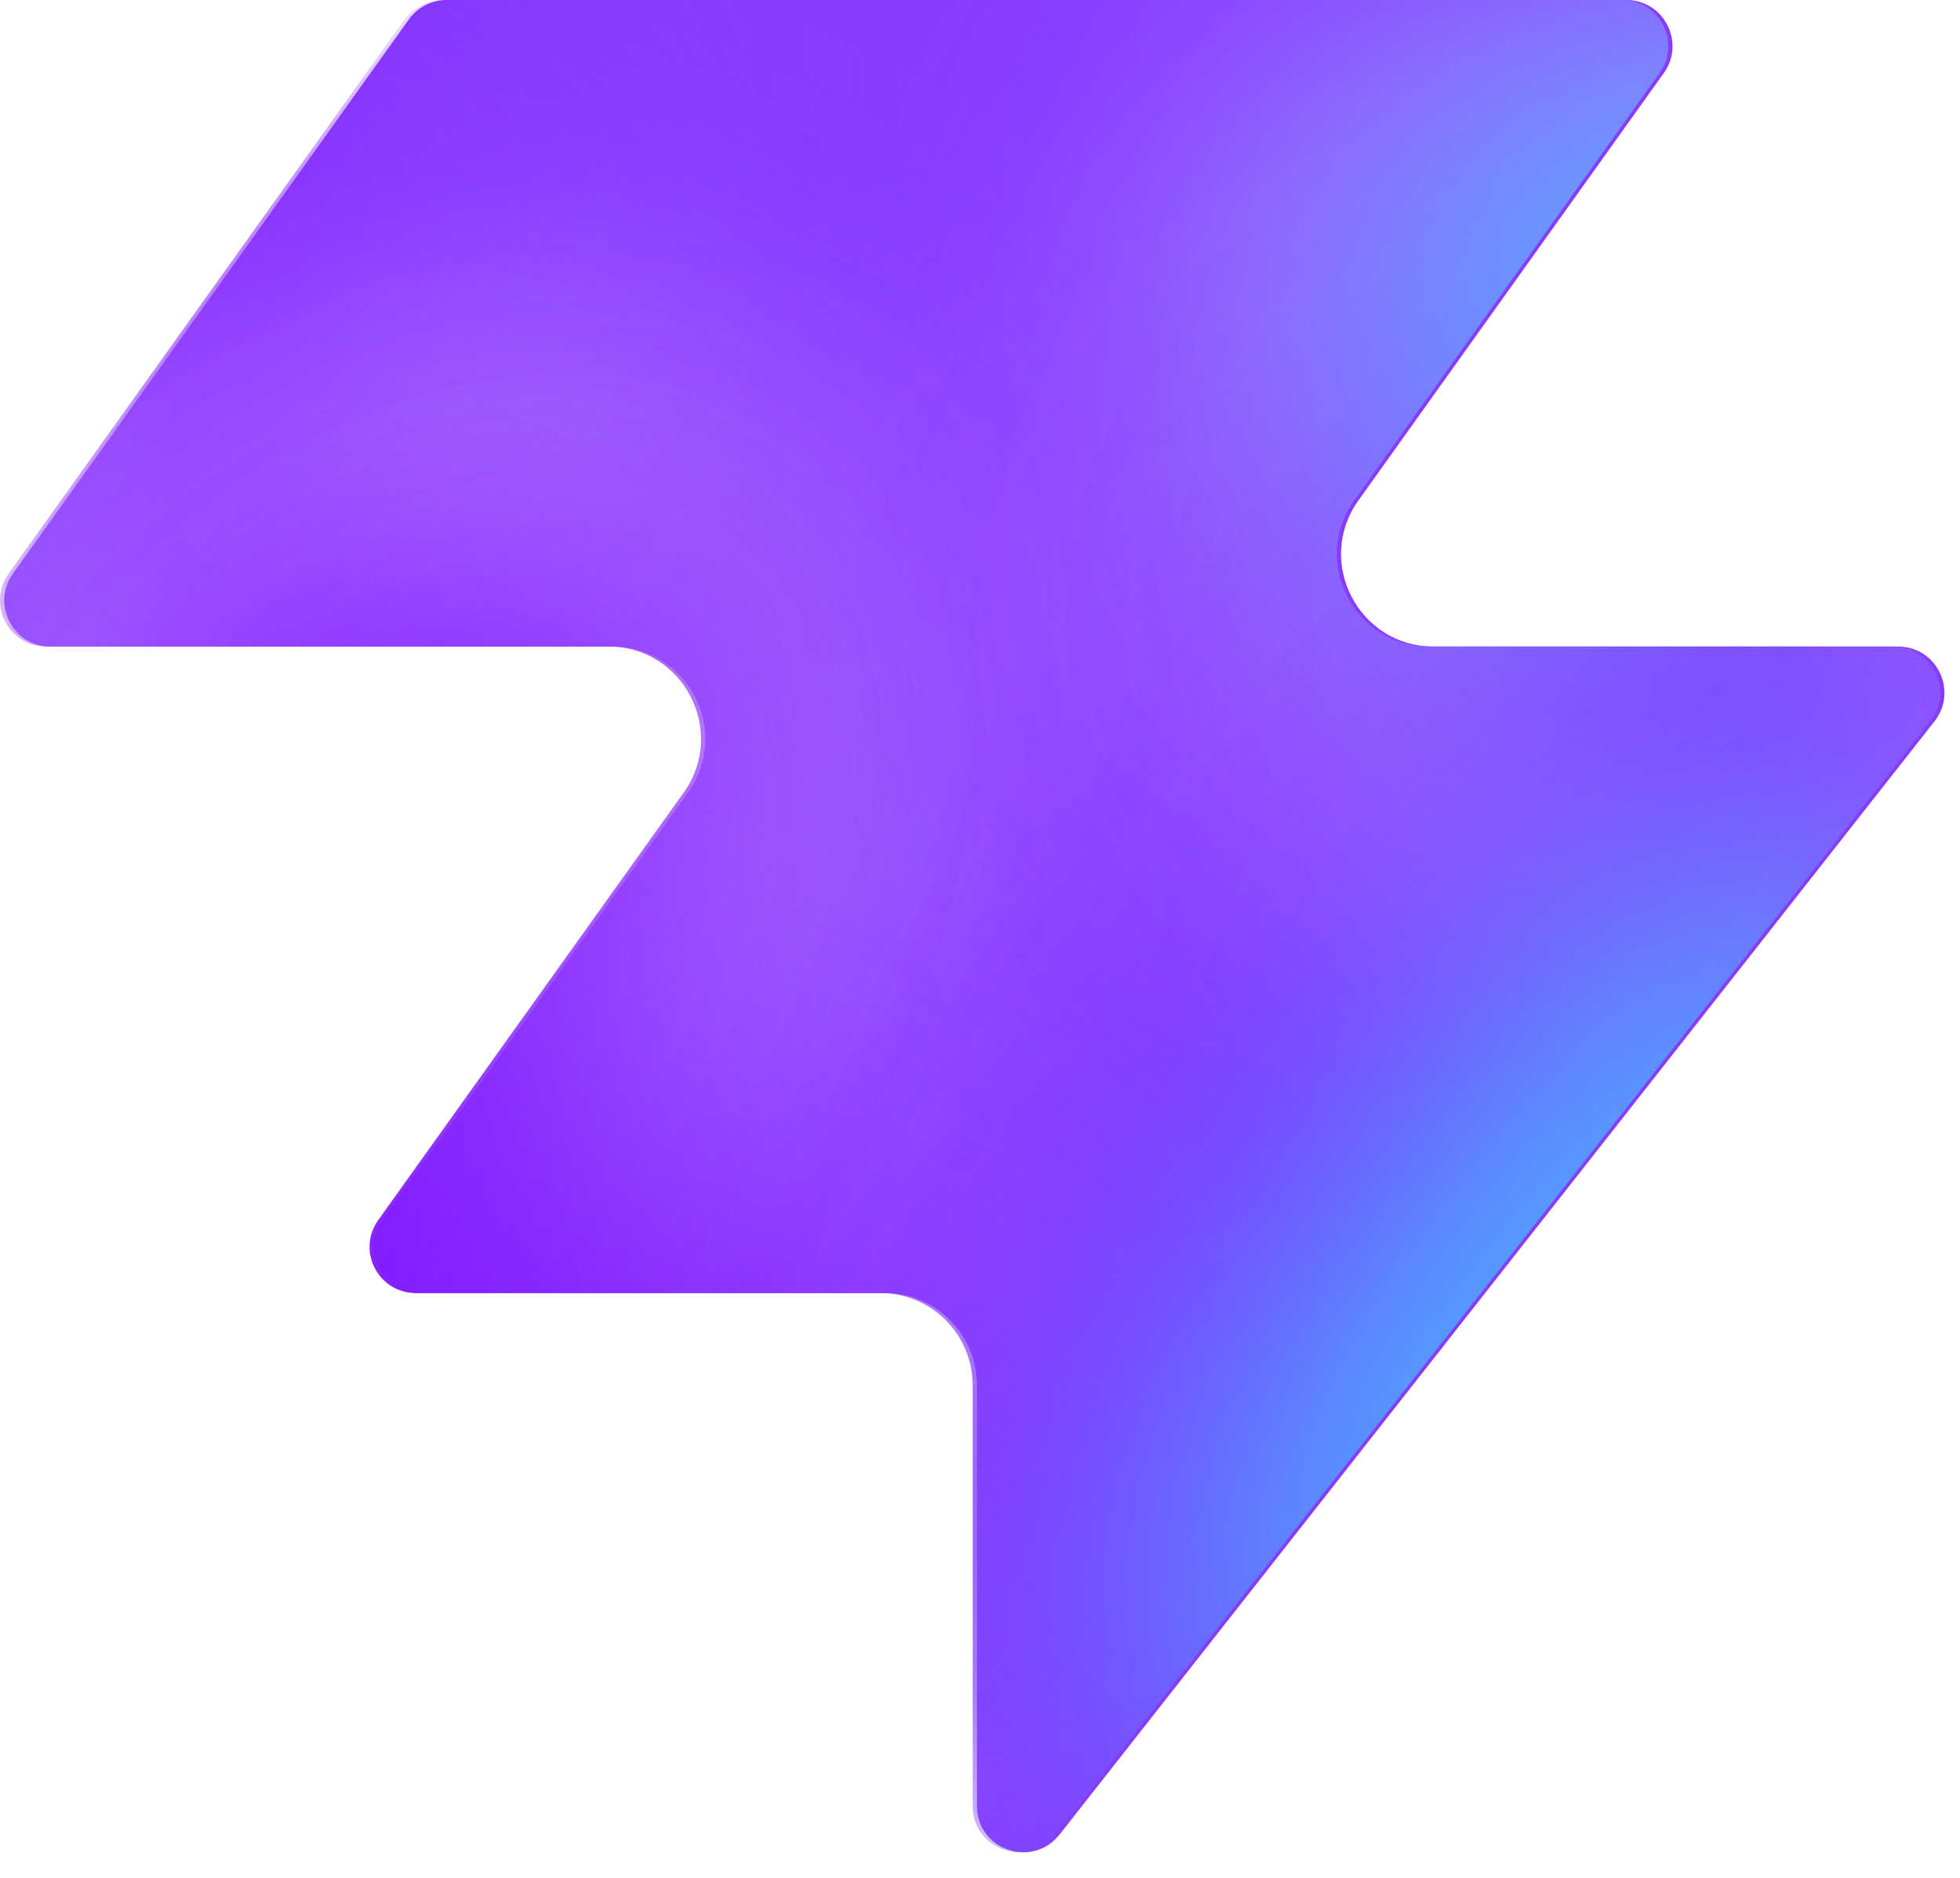
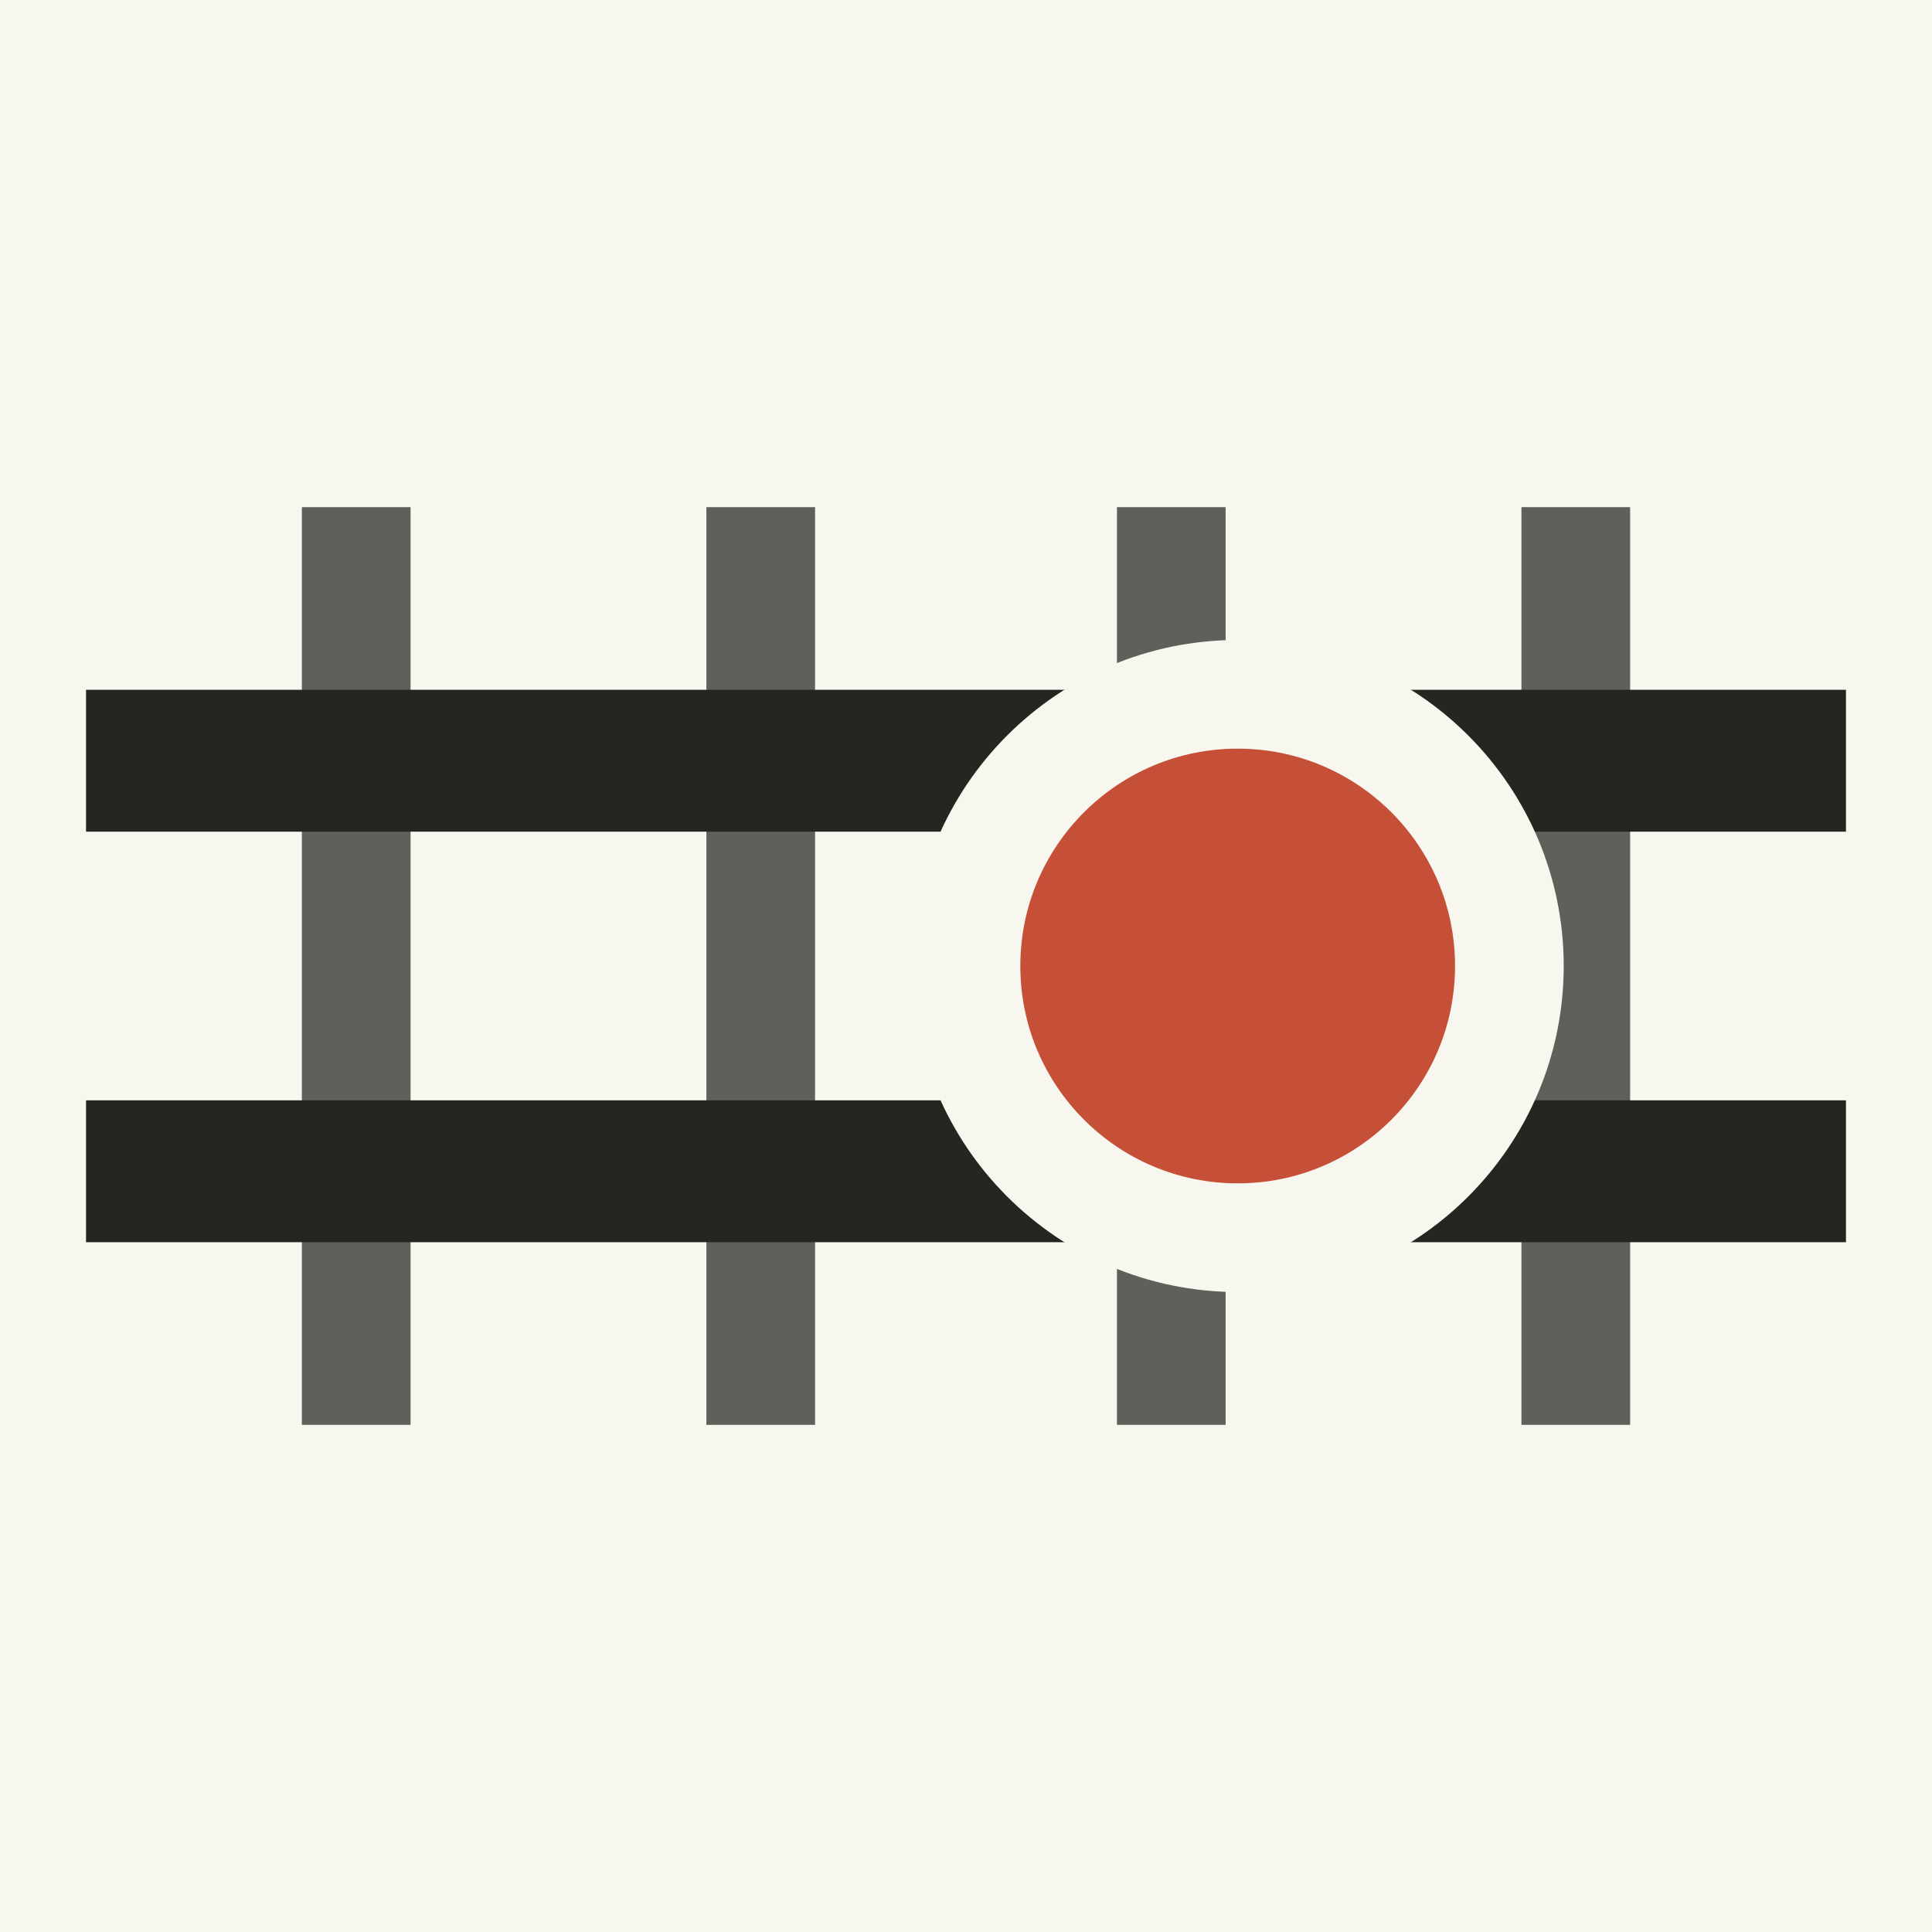
- <svg xmlns="http://www.w3.org/2000/svg" width="48" height="46" fill="none" viewBox="0 0 48 46">
-   <path fill="#863bff" d="M25.946 44.938c-.664.845-2.021.375-2.021-.698V33.937a2.26 2.26 0 0 0-2.262-2.262H10.287c-.92 0-1.456-1.04-.92-1.788l7.48-10.471c1.07-1.497 0-3.578-1.842-3.578H1.237c-.92 0-1.456-1.04-.92-1.788L10.013.474c.214-.297.556-.474.92-.474h28.894c.92 0 1.456 1.04.92 1.788l-7.48 10.471c-1.07 1.498 0 3.579 1.842 3.579h11.377c.943 0 1.473 1.088.89 1.83L25.947 44.94z" style="fill:#863bff;fill:color(display-p3 .525 .23 1);fill-opacity:1" />
-   <mask id="a" width="48" height="46" x="0" y="0" maskUnits="userSpaceOnUse" style="mask-type:alpha">
-     <path fill="#000" d="M25.842 44.938c-.664.844-2.021.375-2.021-.698V33.937a2.26 2.26 0 0 0-2.262-2.262H10.183c-.92 0-1.456-1.04-.92-1.788l7.48-10.471c1.07-1.498 0-3.579-1.842-3.579H1.133c-.92 0-1.456-1.04-.92-1.787L9.91.473c.214-.297.556-.474.92-.474h28.894c.92 0 1.456 1.04.92 1.788l-7.48 10.471c-1.07 1.498 0 3.578 1.842 3.578h11.377c.943 0 1.473 1.088.89 1.832L25.843 44.94z" style="fill:#000;fill-opacity:1" />
-   </mask>
-   <g mask="url(#a)">
-     <g filter="url(#b)">
-       <ellipse cx="5.508" cy="14.704" fill="#ede6ff" rx="5.508" ry="14.704" style="fill:#ede6ff;fill:color(display-p3 .927 .903 1);fill-opacity:1" transform="matrix(.00324 1 1 -.00324 -4.47 31.516)" />
-     </g>
-     <g filter="url(#c)">
-       <ellipse cx="10.399" cy="29.851" fill="#ede6ff" rx="10.399" ry="29.851" style="fill:#ede6ff;fill:color(display-p3 .927 .903 1);fill-opacity:1" transform="matrix(.00324 1 1 -.00324 -39.328 7.883)" />
-     </g>
-     <g filter="url(#d)">
-       <ellipse cx="5.508" cy="30.487" fill="#7e14ff" rx="5.508" ry="30.487" style="fill:#7e14ff;fill:color(display-p3 .492 .077 1);fill-opacity:1" transform="rotate(89.814 -25.913 -14.639)scale(1 -1)" />
-     </g>
-     <g filter="url(#e)">
-       <ellipse cx="5.508" cy="30.599" fill="#7e14ff" rx="5.508" ry="30.599" style="fill:#7e14ff;fill:color(display-p3 .492 .077 1);fill-opacity:1" transform="rotate(89.814 -32.644 -3.334)scale(1 -1)" />
-     </g>
-     <g filter="url(#f)">
-       <ellipse cx="5.508" cy="30.599" fill="#7e14ff" rx="5.508" ry="30.599" style="fill:#7e14ff;fill:color(display-p3 .492 .077 1);fill-opacity:1" transform="matrix(.00324 1 1 -.00324 -34.34 30.47)" />
-     </g>
-     <g filter="url(#g)">
-       <ellipse cx="14.072" cy="22.078" fill="#ede6ff" rx="14.072" ry="22.078" style="fill:#ede6ff;fill:color(display-p3 .927 .903 1);fill-opacity:1" transform="rotate(93.35 24.506 48.493)scale(-1 1)" />
-     </g>
-     <g filter="url(#h)">
-       <ellipse cx="3.47" cy="21.501" fill="#7e14ff" rx="3.47" ry="21.501" style="fill:#7e14ff;fill:color(display-p3 .492 .077 1);fill-opacity:1" transform="rotate(89.009 28.708 47.59)scale(-1 1)" />
-     </g>
-     <g filter="url(#i)">
-       <ellipse cx="3.47" cy="21.501" fill="#7e14ff" rx="3.47" ry="21.501" style="fill:#7e14ff;fill:color(display-p3 .492 .077 1);fill-opacity:1" transform="rotate(89.009 28.708 47.59)scale(-1 1)" />
-     </g>
-     <g filter="url(#j)">
-       <ellipse cx=".387" cy="8.972" fill="#7e14ff" rx="4.407" ry="29.108" style="fill:#7e14ff;fill:color(display-p3 .492 .077 1);fill-opacity:1" transform="rotate(39.51 .387 8.972)" />
-     </g>
-     <g filter="url(#k)">
-       <ellipse cx="47.523" cy="-6.092" fill="#7e14ff" rx="4.407" ry="29.108" style="fill:#7e14ff;fill:color(display-p3 .492 .077 1);fill-opacity:1" transform="rotate(37.892 47.523 -6.092)" />
-     </g>
-     <g filter="url(#l)">
-       <ellipse cx="41.412" cy="6.333" fill="#47bfff" rx="5.971" ry="9.665" style="fill:#47bfff;fill:color(display-p3 .28 .748 1);fill-opacity:1" transform="rotate(37.892 41.412 6.333)" />
-     </g>
-     <g filter="url(#m)">
-       <ellipse cx="-1.879" cy="38.332" fill="#7e14ff" rx="4.407" ry="29.108" style="fill:#7e14ff;fill:color(display-p3 .492 .077 1);fill-opacity:1" transform="rotate(37.892 -1.88 38.332)" />
-     </g>
-     <g filter="url(#n)">
-       <ellipse cx="-1.879" cy="38.332" fill="#7e14ff" rx="4.407" ry="29.108" style="fill:#7e14ff;fill:color(display-p3 .492 .077 1);fill-opacity:1" transform="rotate(37.892 -1.88 38.332)" />
-     </g>
-     <g filter="url(#o)">
-       <ellipse cx="35.651" cy="29.907" fill="#7e14ff" rx="4.407" ry="29.108" style="fill:#7e14ff;fill:color(display-p3 .492 .077 1);fill-opacity:1" transform="rotate(37.892 35.651 29.907)" />
-     </g>
-     <g filter="url(#p)">
-       <ellipse cx="38.418" cy="32.4" fill="#47bfff" rx="5.971" ry="15.297" style="fill:#47bfff;fill:color(display-p3 .28 .748 1);fill-opacity:1" transform="rotate(37.892 38.418 32.4)" />
-     </g>
+ <svg xmlns="http://www.w3.org/2000/svg" viewBox="0 0 32 32" width="32" height="32" role="img" aria-labelledby="title">
+   <rect width="32" height="32" fill="#F7F7EF" />
+   <g fill="none" stroke="#232720" stroke-linecap="square">
+     <path d="M2.6 12.6h26.8M2.6 19.4h26.8" stroke-width="2.35" />
+     <path d="M5.9 9.3v13.4M12.6 9.3v13.4M19.4 9.3v13.4M26.1 9.3v13.4" stroke-width="1.8" stroke-opacity="0.72" />
+     <circle cx="20.5" cy="16" r="4.5" fill="#C64F38" stroke="#F7F7EF" stroke-width="1.8" />
  </g>
-   <defs>
-     <filter id="b" width="60.045" height="41.654" x="-19.77" y="16.149" color-interpolation-filters="sRGB" filterUnits="userSpaceOnUse">
-       <feFlood flood-opacity="0" result="BackgroundImageFix" />
-       <feBlend in="SourceGraphic" in2="BackgroundImageFix" result="shape" />
-       <feGaussianBlur result="effect1_foregroundBlur_2002_17158" stdDeviation="7.659" />
-     </filter>
-     <filter id="c" width="90.34" height="51.437" x="-54.613" y="-7.533" color-interpolation-filters="sRGB" filterUnits="userSpaceOnUse">
-       <feFlood flood-opacity="0" result="BackgroundImageFix" />
-       <feBlend in="SourceGraphic" in2="BackgroundImageFix" result="shape" />
-       <feGaussianBlur result="effect1_foregroundBlur_2002_17158" stdDeviation="7.659" />
-     </filter>
-     <filter id="d" width="79.355" height="29.4" x="-49.64" y="2.03" color-interpolation-filters="sRGB" filterUnits="userSpaceOnUse">
-       <feFlood flood-opacity="0" result="BackgroundImageFix" />
-       <feBlend in="SourceGraphic" in2="BackgroundImageFix" result="shape" />
-       <feGaussianBlur result="effect1_foregroundBlur_2002_17158" stdDeviation="4.596" />
-     </filter>
-     <filter id="e" width="79.579" height="29.4" x="-45.045" y="20.029" color-interpolation-filters="sRGB" filterUnits="userSpaceOnUse">
-       <feFlood flood-opacity="0" result="BackgroundImageFix" />
-       <feBlend in="SourceGraphic" in2="BackgroundImageFix" result="shape" />
-       <feGaussianBlur result="effect1_foregroundBlur_2002_17158" stdDeviation="4.596" />
-     </filter>
-     <filter id="f" width="79.579" height="29.4" x="-43.513" y="21.178" color-interpolation-filters="sRGB" filterUnits="userSpaceOnUse">
-       <feFlood flood-opacity="0" result="BackgroundImageFix" />
-       <feBlend in="SourceGraphic" in2="BackgroundImageFix" result="shape" />
-       <feGaussianBlur result="effect1_foregroundBlur_2002_17158" stdDeviation="4.596" />
-     </filter>
-     <filter id="g" width="74.749" height="58.852" x="15.756" y="-17.901" color-interpolation-filters="sRGB" filterUnits="userSpaceOnUse">
-       <feFlood flood-opacity="0" result="BackgroundImageFix" />
-       <feBlend in="SourceGraphic" in2="BackgroundImageFix" result="shape" />
-       <feGaussianBlur result="effect1_foregroundBlur_2002_17158" stdDeviation="7.659" />
-     </filter>
-     <filter id="h" width="61.377" height="25.362" x="23.548" y="2.284" color-interpolation-filters="sRGB" filterUnits="userSpaceOnUse">
-       <feFlood flood-opacity="0" result="BackgroundImageFix" />
-       <feBlend in="SourceGraphic" in2="BackgroundImageFix" result="shape" />
-       <feGaussianBlur result="effect1_foregroundBlur_2002_17158" stdDeviation="4.596" />
-     </filter>
-     <filter id="i" width="61.377" height="25.362" x="23.548" y="2.284" color-interpolation-filters="sRGB" filterUnits="userSpaceOnUse">
-       <feFlood flood-opacity="0" result="BackgroundImageFix" />
-       <feBlend in="SourceGraphic" in2="BackgroundImageFix" result="shape" />
-       <feGaussianBlur result="effect1_foregroundBlur_2002_17158" stdDeviation="4.596" />
-     </filter>
-     <filter id="j" width="56.045" height="63.649" x="-27.636" y="-22.853" color-interpolation-filters="sRGB" filterUnits="userSpaceOnUse">
-       <feFlood flood-opacity="0" result="BackgroundImageFix" />
-       <feBlend in="SourceGraphic" in2="BackgroundImageFix" result="shape" />
-       <feGaussianBlur result="effect1_foregroundBlur_2002_17158" stdDeviation="4.596" />
-     </filter>
-     <filter id="k" width="54.814" height="64.646" x="20.116" y="-38.415" color-interpolation-filters="sRGB" filterUnits="userSpaceOnUse">
-       <feFlood flood-opacity="0" result="BackgroundImageFix" />
-       <feBlend in="SourceGraphic" in2="BackgroundImageFix" result="shape" />
-       <feGaussianBlur result="effect1_foregroundBlur_2002_17158" stdDeviation="4.596" />
-     </filter>
-     <filter id="l" width="33.541" height="35.313" x="24.641" y="-11.323" color-interpolation-filters="sRGB" filterUnits="userSpaceOnUse">
-       <feFlood flood-opacity="0" result="BackgroundImageFix" />
-       <feBlend in="SourceGraphic" in2="BackgroundImageFix" result="shape" />
-       <feGaussianBlur result="effect1_foregroundBlur_2002_17158" stdDeviation="4.596" />
-     </filter>
-     <filter id="m" width="54.814" height="64.646" x="-29.286" y="6.009" color-interpolation-filters="sRGB" filterUnits="userSpaceOnUse">
-       <feFlood flood-opacity="0" result="BackgroundImageFix" />
-       <feBlend in="SourceGraphic" in2="BackgroundImageFix" result="shape" />
-       <feGaussianBlur result="effect1_foregroundBlur_2002_17158" stdDeviation="4.596" />
-     </filter>
-     <filter id="n" width="54.814" height="64.646" x="-29.286" y="6.009" color-interpolation-filters="sRGB" filterUnits="userSpaceOnUse">
-       <feFlood flood-opacity="0" result="BackgroundImageFix" />
-       <feBlend in="SourceGraphic" in2="BackgroundImageFix" result="shape" />
-       <feGaussianBlur result="effect1_foregroundBlur_2002_17158" stdDeviation="4.596" />
-     </filter>
-     <filter id="o" width="54.814" height="64.646" x="8.244" y="-2.416" color-interpolation-filters="sRGB" filterUnits="userSpaceOnUse">
-       <feFlood flood-opacity="0" result="BackgroundImageFix" />
-       <feBlend in="SourceGraphic" in2="BackgroundImageFix" result="shape" />
-       <feGaussianBlur result="effect1_foregroundBlur_2002_17158" stdDeviation="4.596" />
-     </filter>
-     <filter id="p" width="39.409" height="43.623" x="18.713" y="10.588" color-interpolation-filters="sRGB" filterUnits="userSpaceOnUse">
-       <feFlood flood-opacity="0" result="BackgroundImageFix" />
-       <feBlend in="SourceGraphic" in2="BackgroundImageFix" result="shape" />
-       <feGaussianBlur result="effect1_foregroundBlur_2002_17158" stdDeviation="4.596" />
-     </filter>
-   </defs>
</svg>
